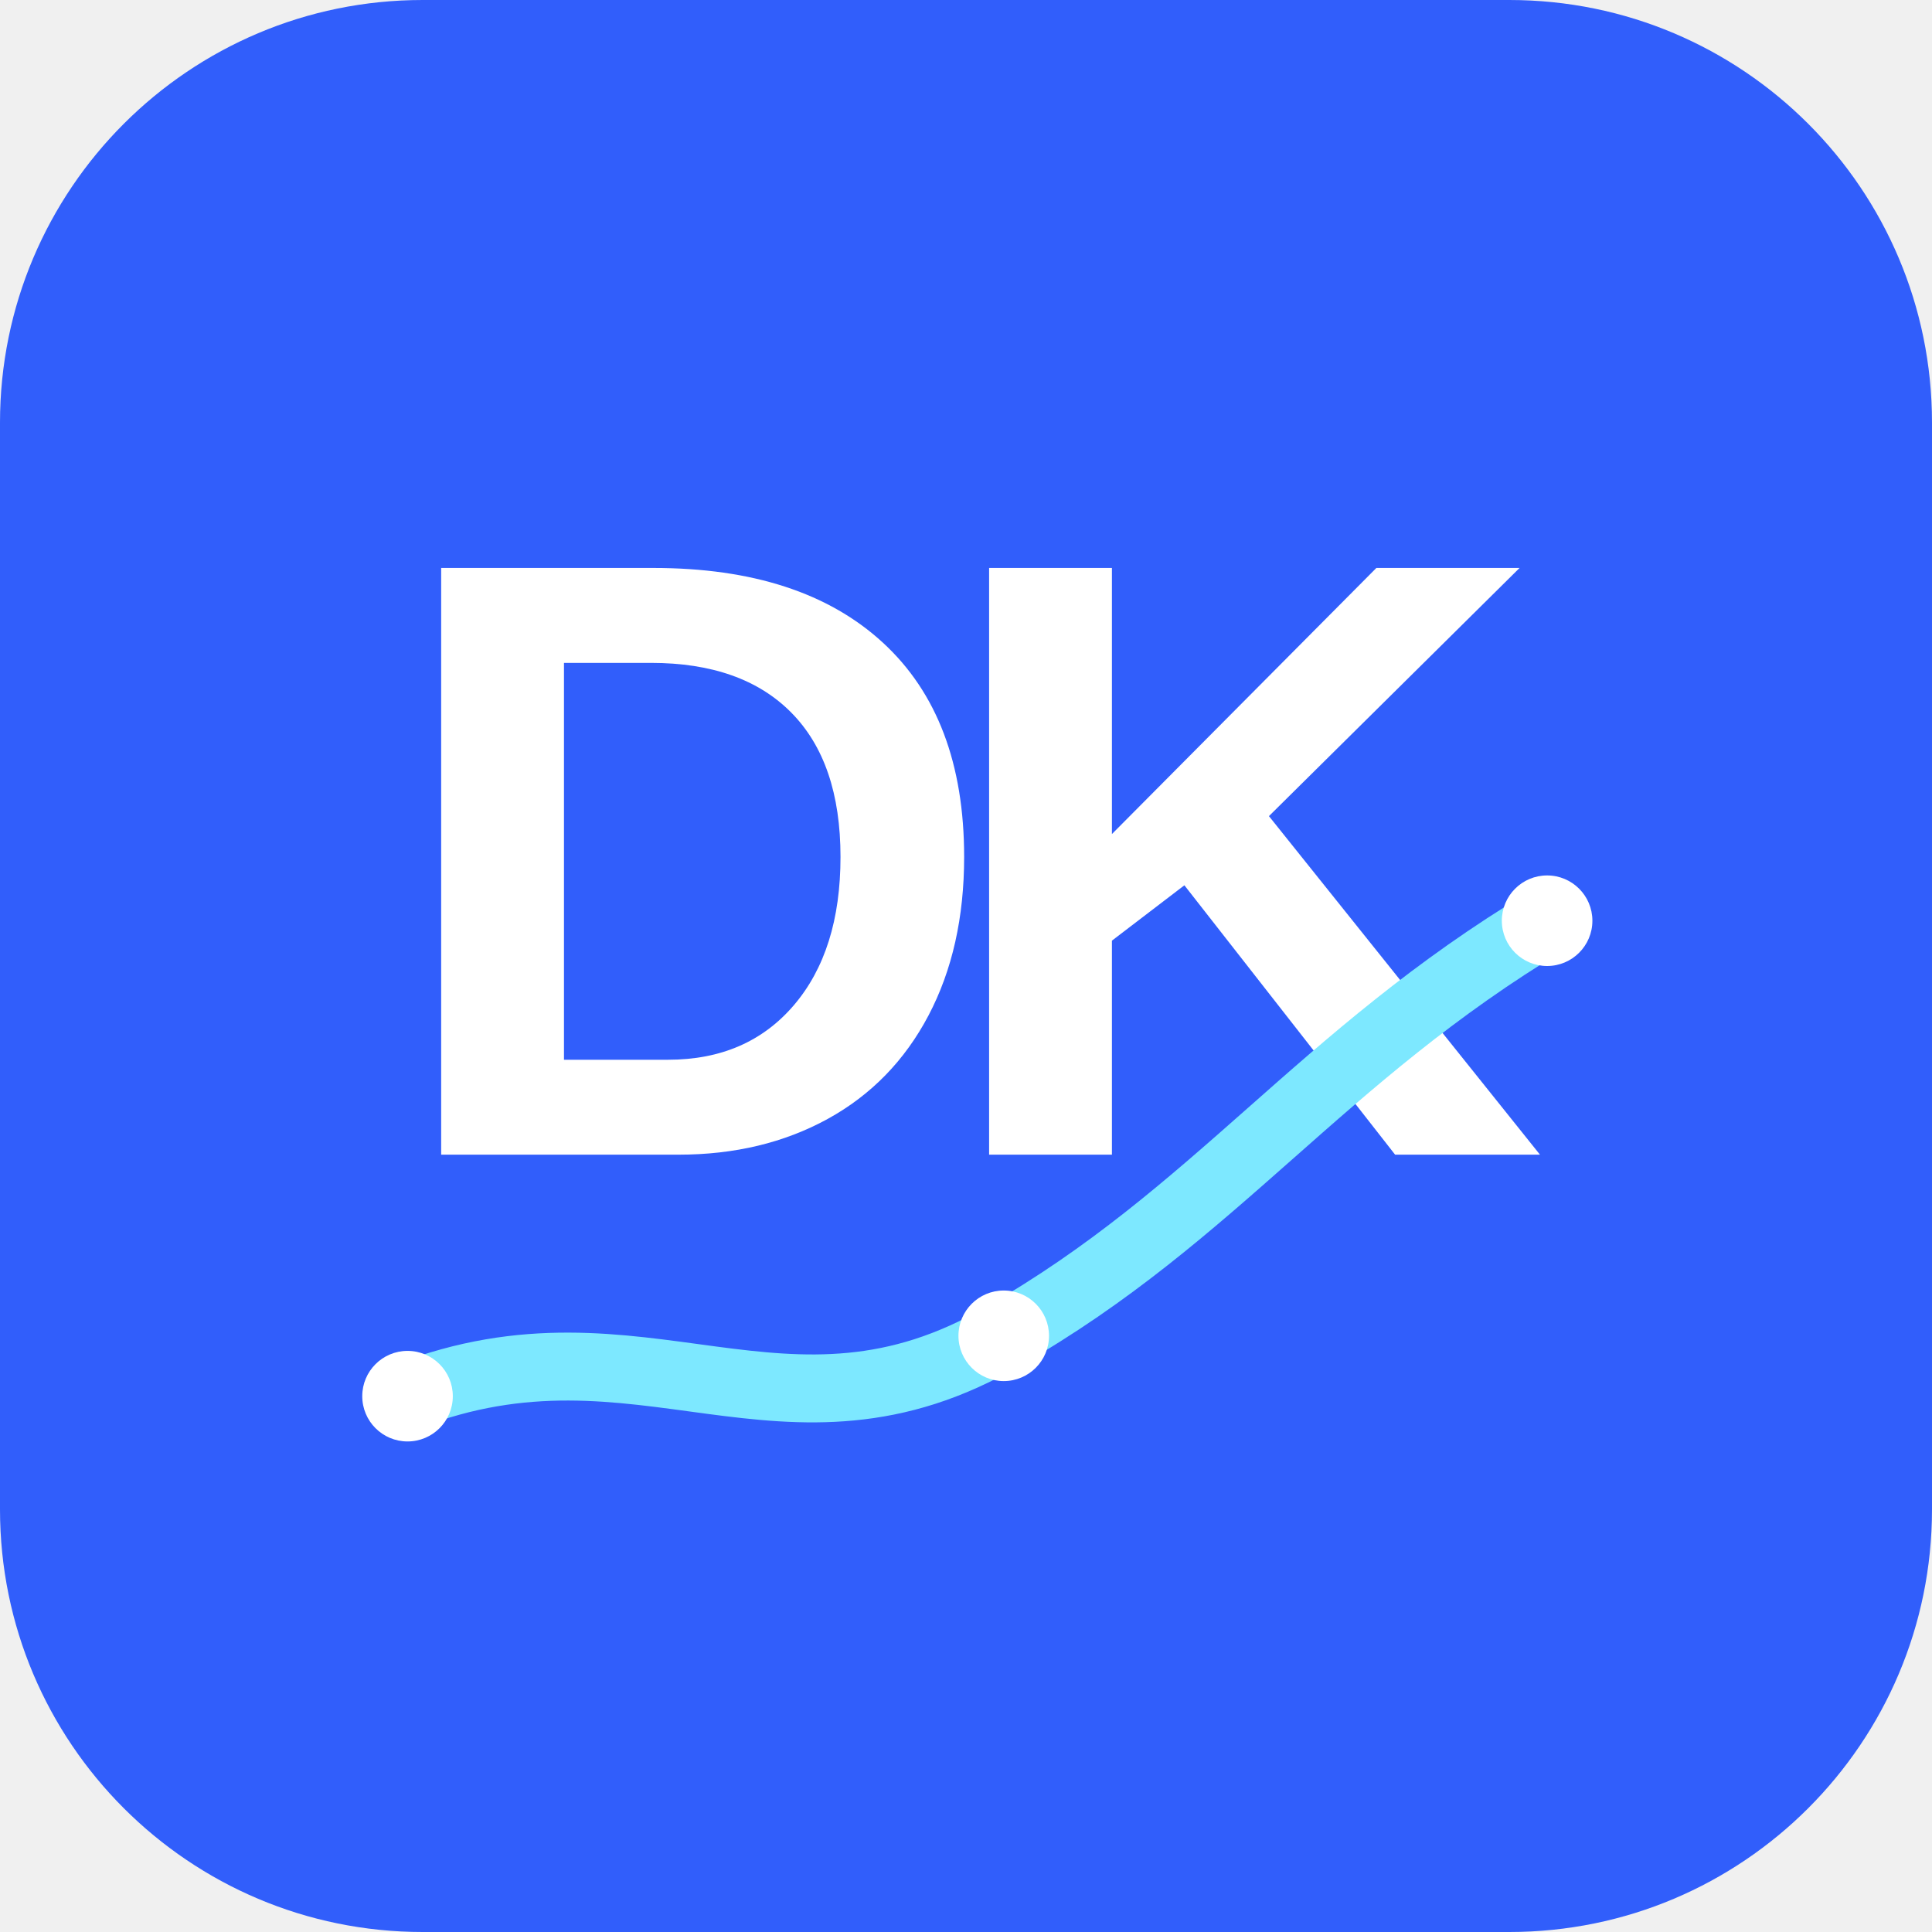
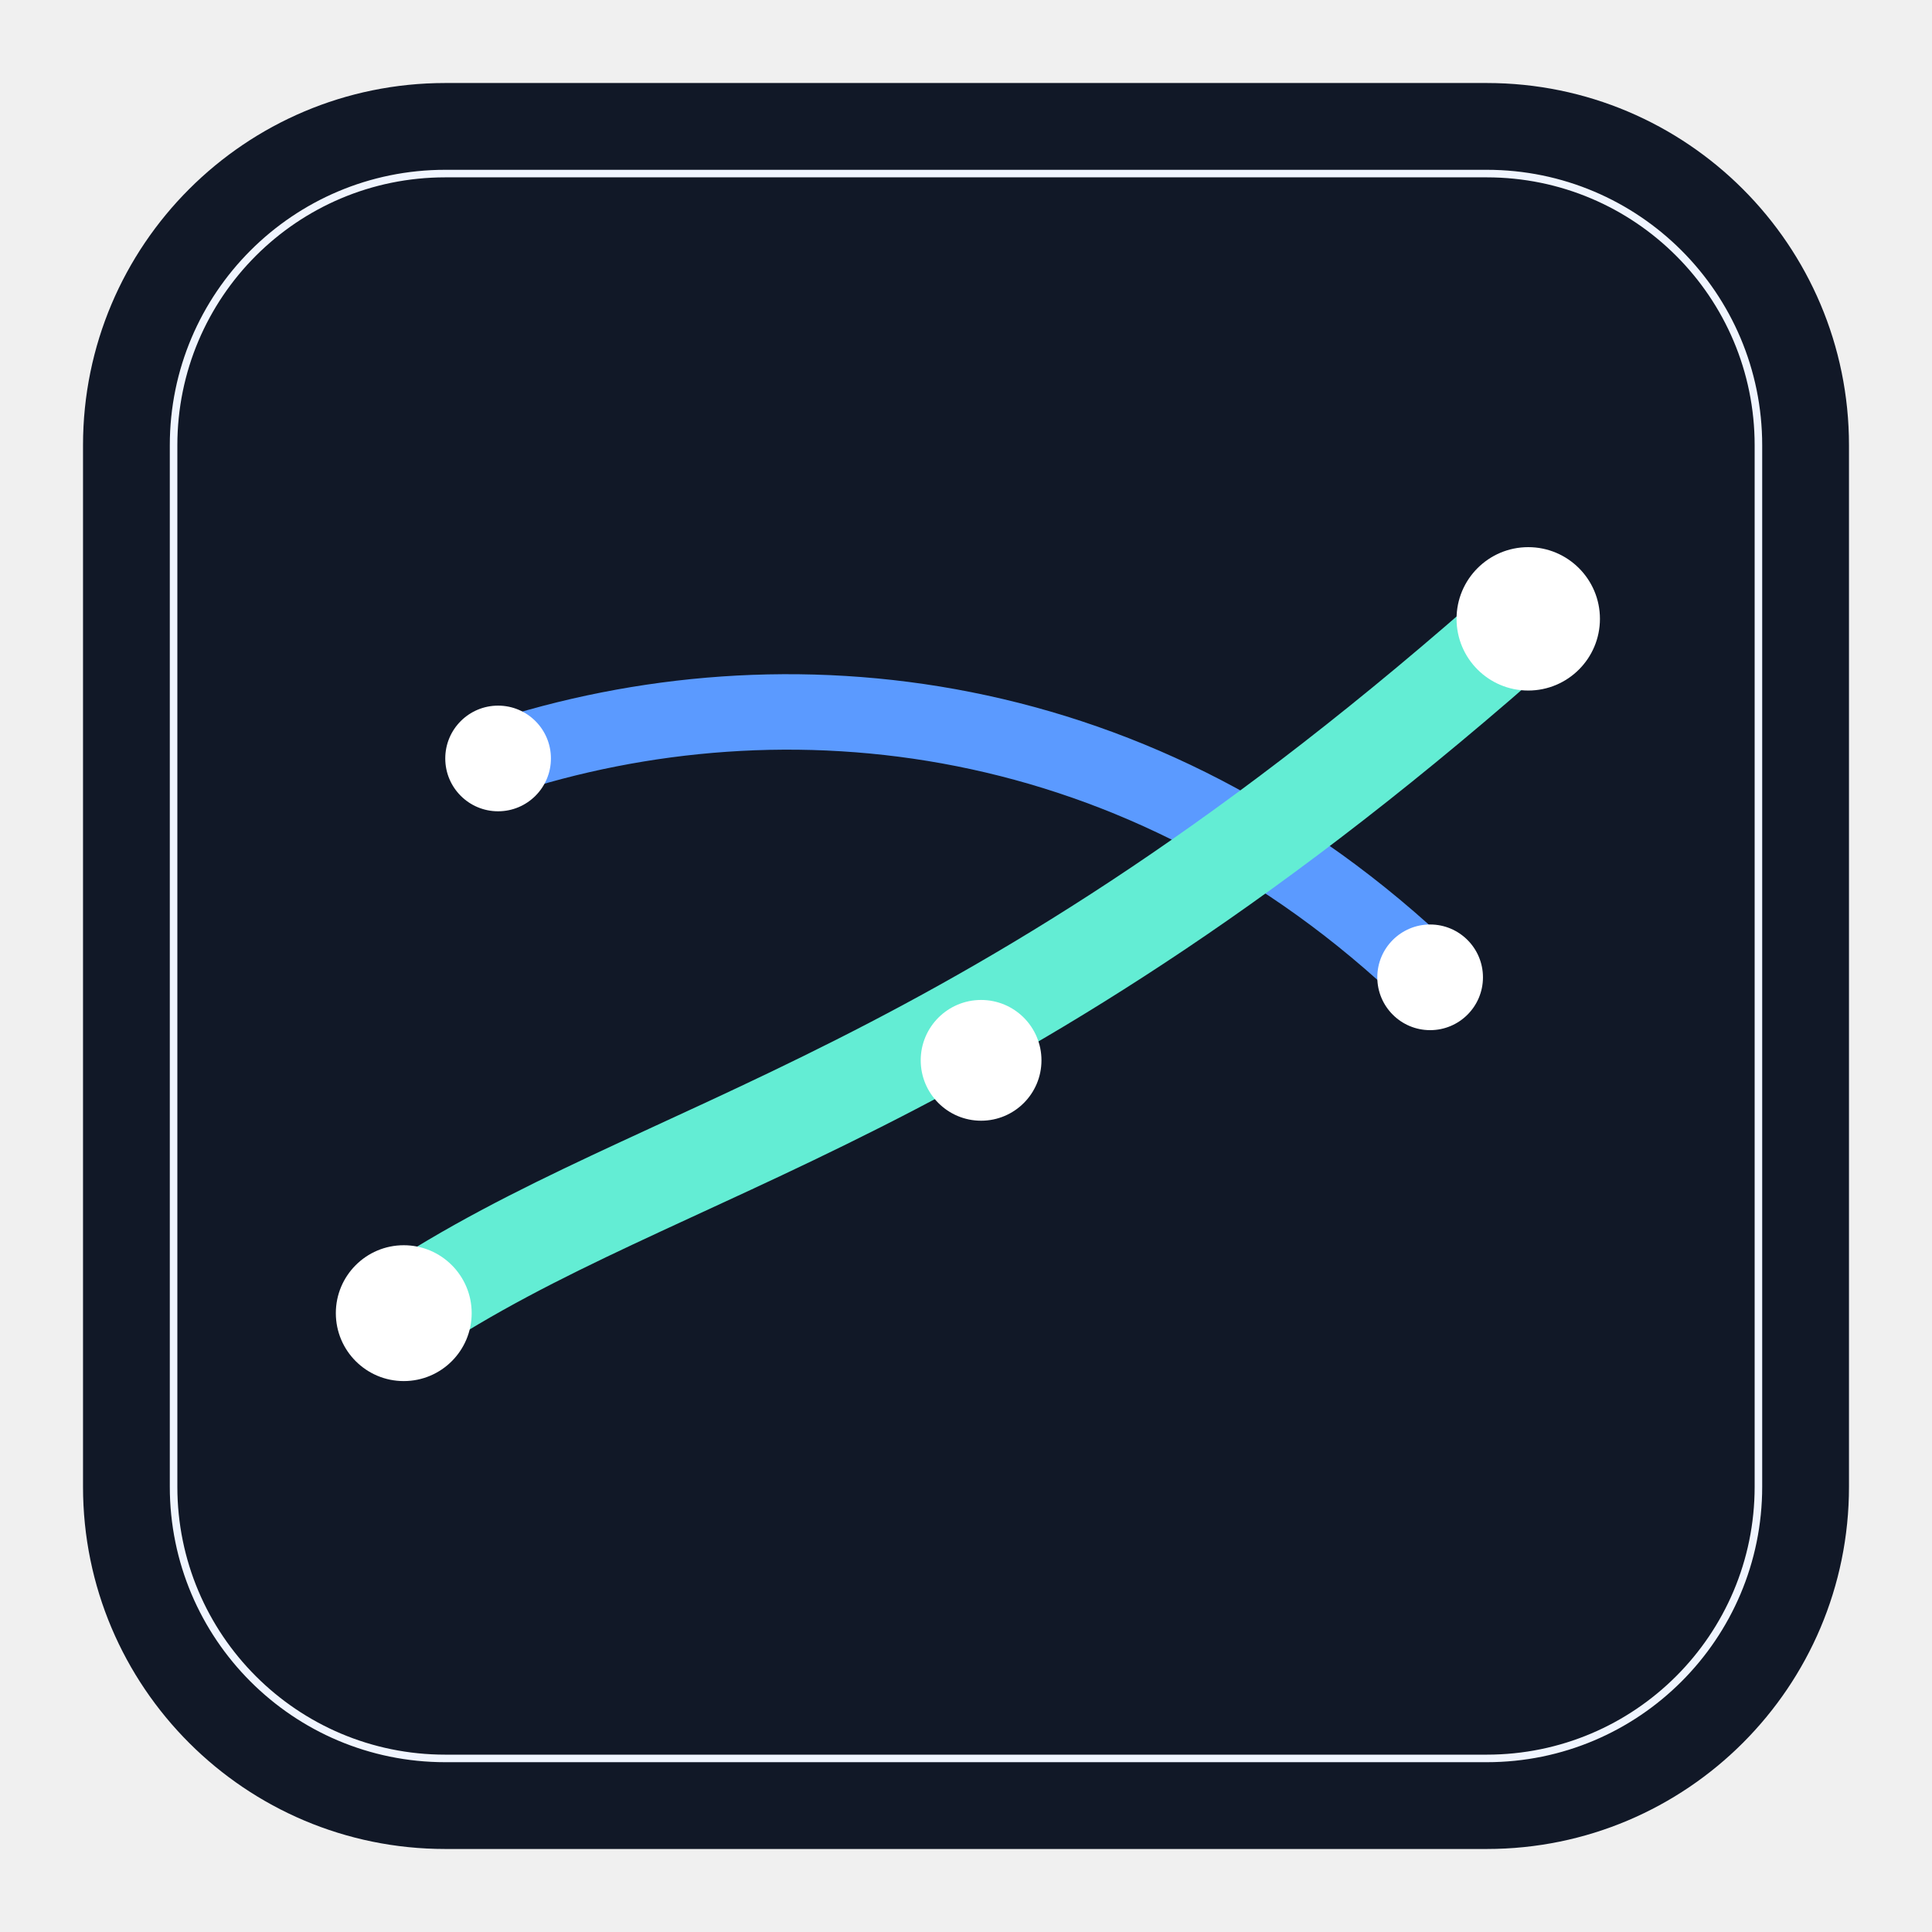
- <svg xmlns="http://www.w3.org/2000/svg" viewBox="0 0 512 512">
-   <rect width="512" height="512" rx="112" fill="#315efb" />
-   <text x="256" y="306" text-anchor="middle" font-family="Arial, Helvetica, sans-serif" font-size="226" font-weight="700" letter-spacing="-18" fill="#ffffff">DK</text>
-   <path d="M108 370 C170 346 208 388 266 354 C322 322 350 280 410 244" fill="none" stroke="#7de8ff" stroke-width="18" stroke-linecap="round" />
-   <circle cx="108" cy="370" r="12" fill="#ffffff" />
-   <circle cx="266" cy="354" r="12" fill="#ffffff" />
-   <circle cx="410" cy="244" r="12" fill="#ffffff" />
+ <svg xmlns="http://www.w3.org/2000/svg" viewBox="0 0 512 512" role="img" aria-label="DK Data Studio">
+   <rect x="22" y="22" width="468" height="468" rx="96" fill="#111827" />
+   <rect x="46" y="46" width="420" height="420" rx="72" fill="none" stroke="#f0f5ff" stroke-width="2" />
+   <path d="M132 201 C208 176 303 186 379 259" fill="none" stroke="#5b9aff" stroke-width="20" stroke-linecap="round" />
+   <path d="M107 348 C176 302 260 293 405 164" fill="none" stroke="#63edd4" stroke-width="26" stroke-linecap="round" />
+   <g fill="#fff">
+     <circle cx="132" cy="201" r="14" />
+     <circle cx="379" cy="259" r="14" />
+     <circle cx="107" cy="348" r="18" />
+     <circle cx="260" cy="281" r="16" />
+     <circle cx="405" cy="164" r="19" />
+   </g>
</svg>
